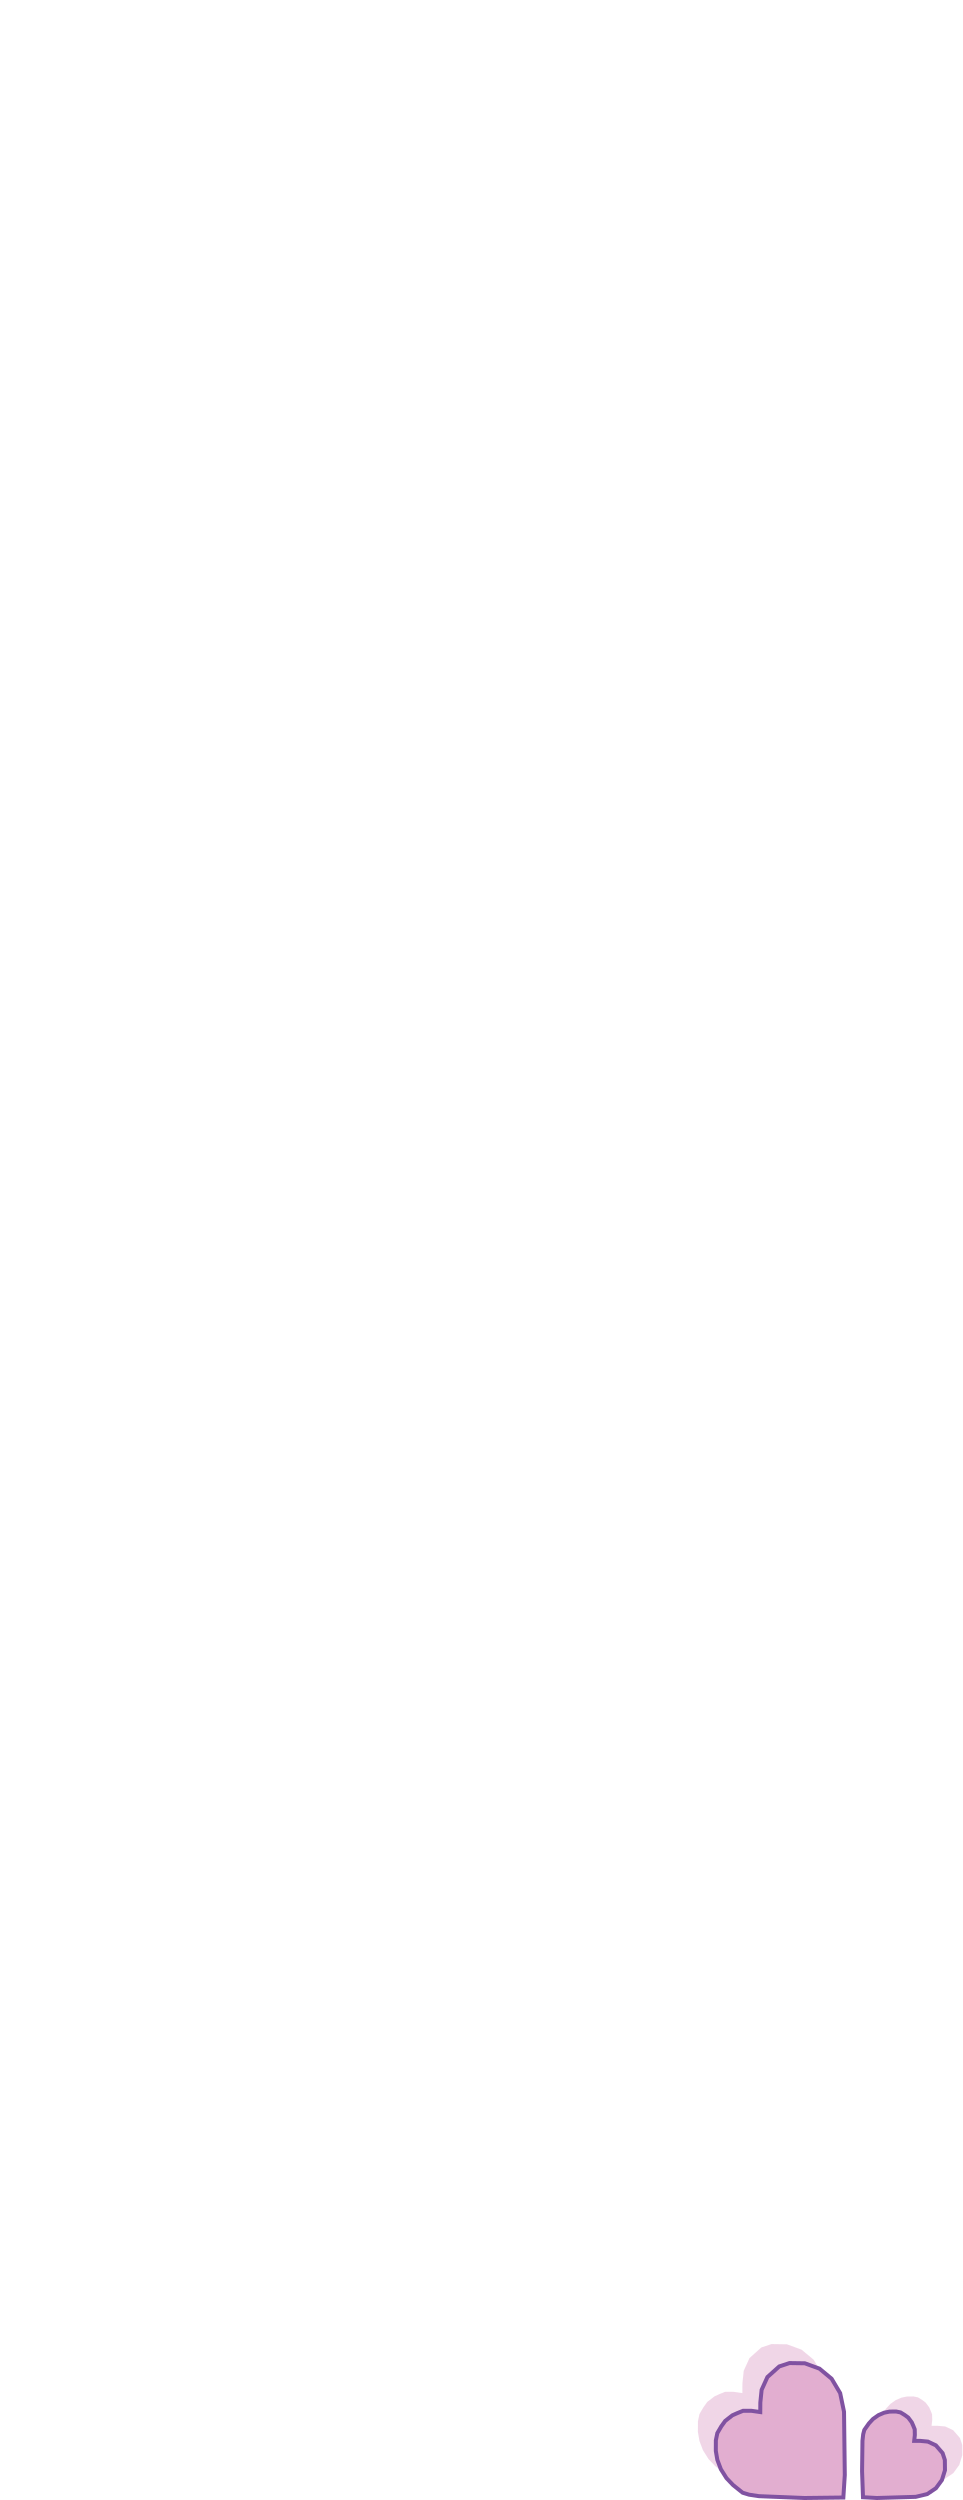
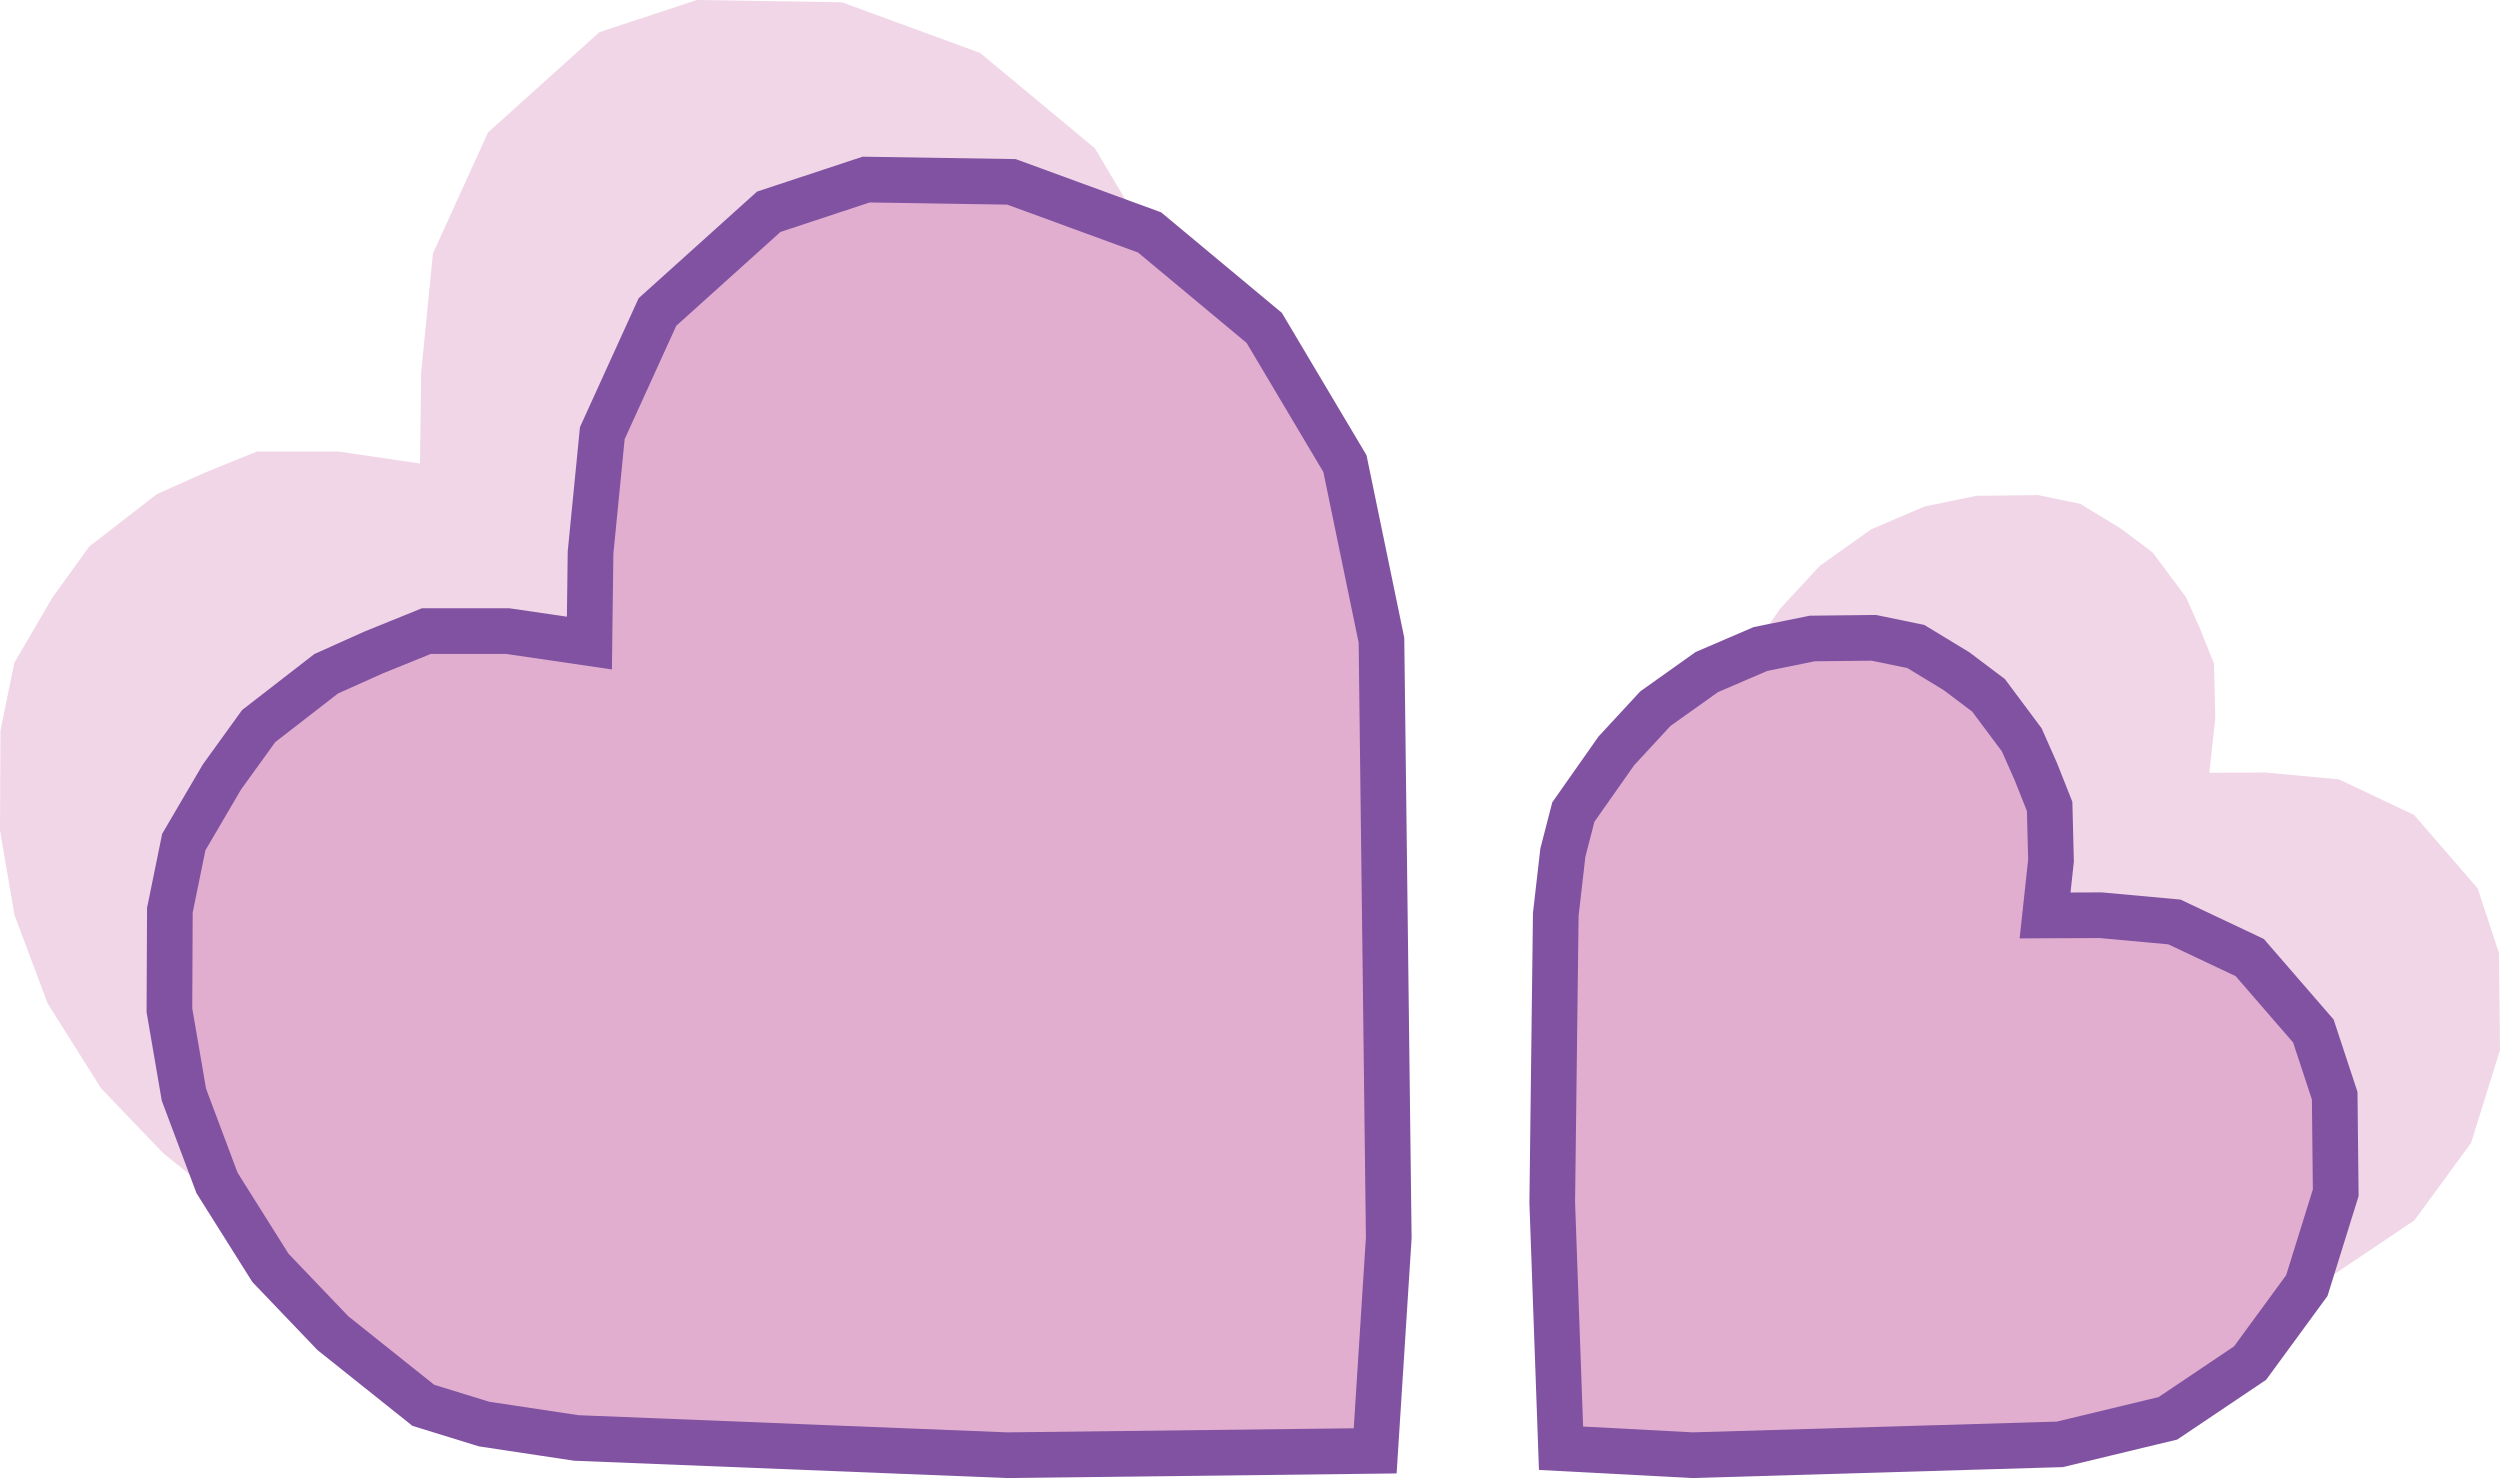
- <svg xmlns="http://www.w3.org/2000/svg" id="Layer_1" viewBox="0 0 240.55 624.92">
+ <svg xmlns="http://www.w3.org/2000/svg" id="Layer_1" data-name="Layer 1" viewBox="0 0 218.99 129.47">
  <defs>
-     <style>.cls-1{opacity:.5;}.cls-1,.cls-2{fill:#e2aed0;}.cls-2{stroke:#8052a1;stroke-miterlimit:10;}</style>
+     <style>
+       .cls-1 {
+         stroke: #8052a1;
+         stroke-miterlimit: 10;
+         stroke-width: 4px;
+       }
+ 
+       .cls-1, .cls-2 {
+         fill: #e2aed0;
+       }
+ 
+       .cls-2 {
+         opacity: .5;
+       }
+     </style>
  </defs>
-   <polygon class="cls-1" points="232.87 606.37 233.03 604.92 232.99 603.49 232.62 602.57 232.25 601.73 231.37 600.55 230.53 599.92 229.45 599.26 228.34 599.03 226.71 599.05 225.34 599.33 223.92 599.94 222.57 600.9 221.53 602.02 220.4 603.64 220.12 604.71 219.93 606.35 219.84 613.96 220.07 620.46 223.54 620.64 233.26 620.36 236.12 619.67 238.29 618.21 239.79 616.16 240.55 613.7 240.53 611.14 239.96 609.43 238.28 607.49 236.29 606.54 234.34 606.37 232.87 606.37" />
-   <polygon class="cls-1" points="185.56 598.19 183.39 597.88 181.24 597.88 179.86 598.44 178.6 599.01 176.81 600.39 175.84 601.74 174.83 603.46 174.46 605.26 174.45 607.9 174.83 610.14 175.71 612.47 177.12 614.71 178.77 616.44 181.16 618.35 182.77 618.85 185.21 619.21 196.6 619.67 206.33 619.56 206.69 613.92 206.5 598.12 205.53 593.45 203.4 589.86 200.37 587.34 196.71 586 192.87 585.94 190.3 586.79 187.35 589.44 185.9 592.64 185.58 595.8 185.56 598.19" />
-   <polygon class="cls-2" points="190.04 602.94 187.87 602.63 185.72 602.63 184.34 603.19 183.08 603.75 181.29 605.14 180.32 606.48 179.31 608.2 178.94 610.01 178.93 612.65 179.31 614.88 180.19 617.22 181.6 619.46 183.25 621.19 185.64 623.1 187.25 623.59 189.69 623.96 201.08 624.42 210.81 624.3 211.17 618.67 210.98 602.87 210.01 598.2 207.88 594.61 204.85 592.09 201.19 590.75 197.35 590.69 194.78 591.54 191.83 594.19 190.38 597.39 190.06 600.55 190.04 602.94" />
-   <polygon class="cls-2" points="228.52 610.14 228.68 608.69 228.65 607.26 228.28 606.34 227.91 605.5 227.03 604.32 226.18 603.69 225.11 603.03 224 602.8 222.37 602.82 221 603.1 219.58 603.71 218.22 604.67 217.19 605.79 216.05 607.41 215.77 608.48 215.59 610.12 215.49 617.73 215.72 624.23 219.2 624.42 228.91 624.13 231.77 623.44 233.95 621.98 235.45 619.93 236.21 617.48 236.18 614.91 235.62 613.2 233.94 611.26 231.94 610.32 230 610.14 228.52 610.14" />
+   <polygon class="cls-2" points="193.53 67.69 194.05 62.89 193.94 58.14 192.72 55.09 191.49 52.32 188.58 48.41 185.78 46.3 182.21 44.13 178.52 43.37 173.13 43.43 168.6 44.36 163.9 46.37 159.4 49.57 155.97 53.28 152.21 58.63 151.29 62.19 150.67 67.61 150.36 92.83 151.13 114.36 162.64 114.97 194.82 114.02 204.29 111.74 211.49 106.9 216.46 100.11 218.99 91.98 218.9 83.48 217.03 77.81 211.46 71.38 204.86 68.26 198.4 67.67 193.53 67.69" />
+   <polygon class="cls-2" points="36.79 40.6 29.62 39.55 22.51 39.55 17.92 41.41 13.73 43.29 7.82 47.87 4.6 52.33 1.26 58.04 .04 64 0 72.76 1.27 80.16 4.17 87.89 8.85 95.33 14.33 101.05 22.24 107.37 27.55 109.01 35.64 110.23 73.39 111.74 105.63 111.37 106.81 92.69 106.17 40.35 102.97 24.88 95.91 12.99 85.86 4.64 73.76 .2 61.03 0 52.5 2.82 42.75 11.6 37.92 22.21 36.89 32.67 36.79 40.6" />
+   <polygon class="cls-1" points="51.63 56.33 44.46 55.28 37.35 55.28 32.76 57.14 28.57 59.02 22.66 63.6 19.44 68.06 16.1 73.76 14.88 79.73 14.84 88.49 16.11 95.89 19.01 103.62 23.69 111.06 29.16 116.78 37.08 123.1 42.39 124.74 50.48 125.96 88.22 127.47 120.46 127.09 121.65 108.42 121.01 56.08 117.81 40.61 110.74 28.72 100.7 20.36 88.6 15.93 75.87 15.73 67.34 18.55 57.59 27.33 52.76 37.94 51.73 48.4 51.63 56.33" />
+   <polygon class="cls-1" points="179.14 80.19 179.66 75.38 179.54 70.64 178.33 67.59 177.1 64.81 174.19 60.91 171.39 58.8 167.82 56.63 164.13 55.87 158.74 55.93 154.21 56.85 149.51 58.87 145.01 62.07 141.58 65.78 137.82 71.13 136.9 74.69 136.28 80.1 135.97 105.33 136.74 126.86 148.25 127.47 180.43 126.52 189.9 124.24 197.1 119.4 202.07 112.61 204.6 104.48 204.51 95.98 202.64 90.31 197.07 83.88 190.47 80.76 184.01 80.17 179.14 80.19" />
</svg>
